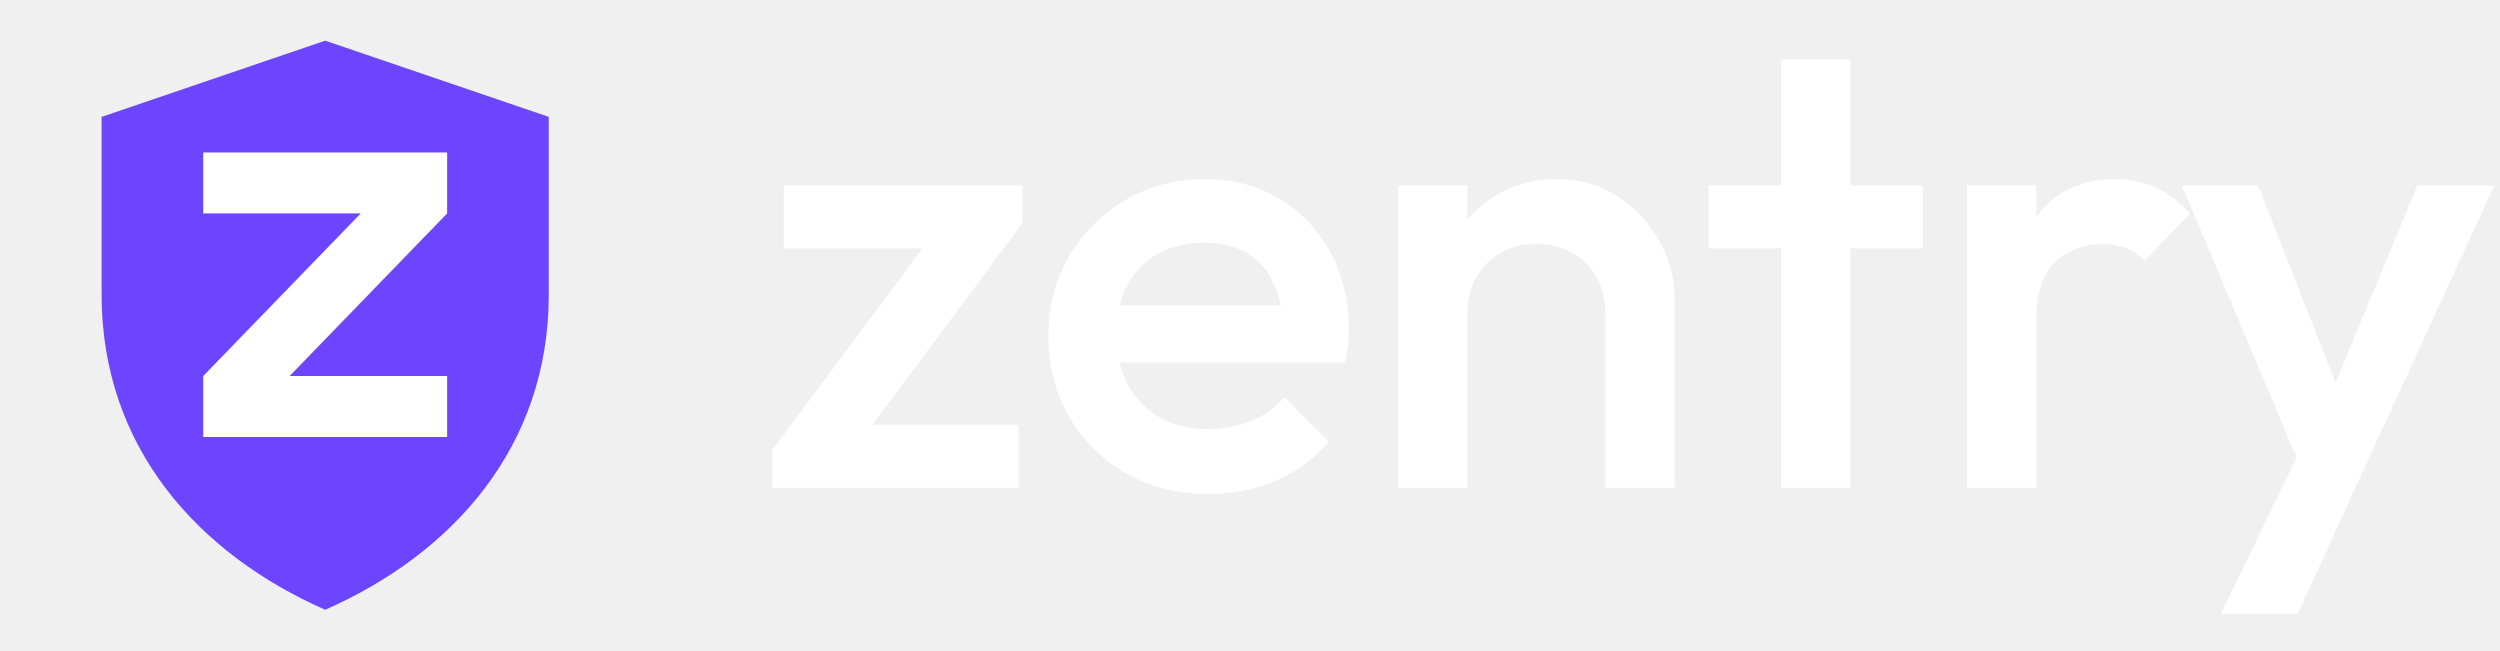
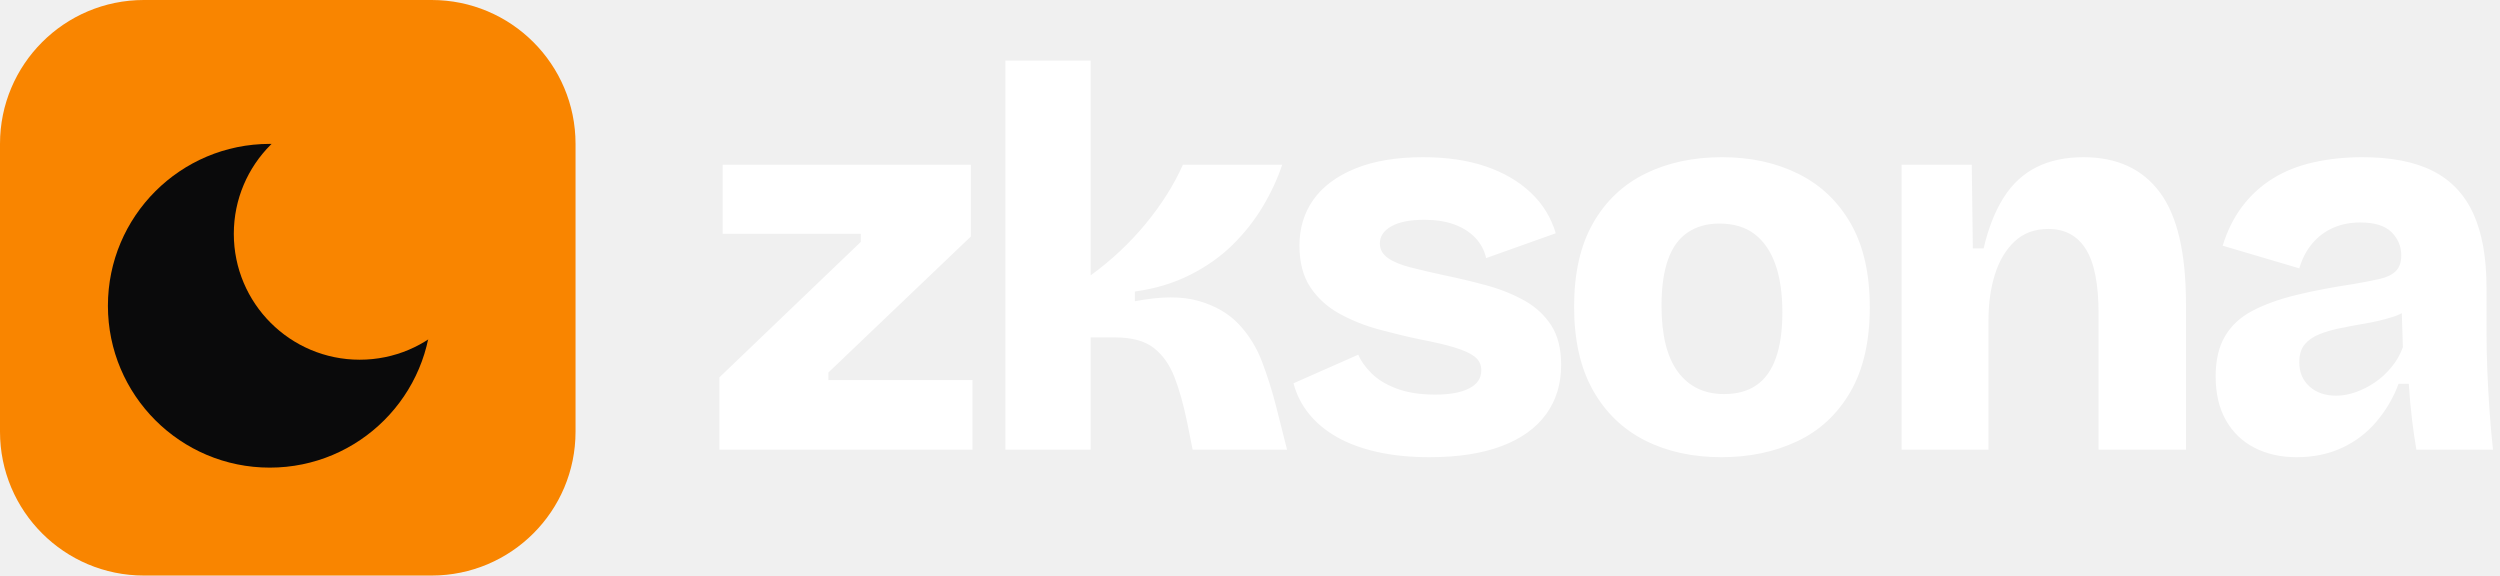
- <svg xmlns="http://www.w3.org/2000/svg" viewBox="0 0 246 64" width="246" height="64">
-   <path d="M32 4 L54 11.5 V29 C54 44 44.5 54.5 32 60 C19.5 54.5 10 44 10 29 V11.5 Z" fill="#6d45ff" />
-   <path d="M20 15 H44 V21 L28.5 37 H44 V43 H20 V37 L35.5 21 H20 Z" fill="#ffffff" />
-   <path d="M100.24 48L76 48L76 44.28L90.76 24.44L77.12 24.44L77.12 18.24L100.61 18.24L100.61 21.96L85.86 41.8L100.24 41.8L100.24 48 M118.9 48.62L118.9 48.62Q114.44 48.62 110.88 46.61Q107.31 44.59 105.23 41.06Q103.16 37.52 103.16 33.12L103.16 33.12Q103.16 28.72 105.2 25.22Q107.25 21.71 110.75 19.67Q114.25 17.62 118.53 17.62L118.53 17.62Q122.69 17.62 125.88 19.54Q129.07 21.46 130.9 24.81Q132.73 28.16 132.73 32.44L132.73 32.44Q132.73 33.8 132.36 35.66L132.36 35.66L110.16 35.66Q110.91 38.7 113.2 40.47Q115.49 42.23 118.84 42.23L118.84 42.23Q121.14 42.23 123.09 41.43Q125.04 40.62 126.41 39.07L126.41 39.07L130.75 43.47Q128.58 46.02 125.48 47.32Q122.38 48.62 118.9 48.62M118.41 23.88L118.41 23.88Q115.25 23.88 113.08 25.53Q110.91 27.17 110.16 30.08L110.16 30.08L126.03 30.08Q124.73 23.88 118.41 23.88 M144.39 48L137.57 48L137.57 18.24L144.39 18.24L144.39 21.65Q145.94 19.73 148.23 18.67Q150.52 17.62 153.25 17.62L153.25 17.62Q156.6 17.62 159.2 19.33Q161.81 21.03 163.3 23.73Q164.78 26.42 164.78 29.34L164.78 29.34L164.78 48L157.96 48L157.96 30.83Q157.96 27.85 156.07 25.93Q154.18 24.01 151.21 24.01L151.21 24.01Q148.23 24.01 146.31 25.93Q144.39 27.85 144.39 30.83L144.39 30.83L144.39 48 M182.08 48L175.26 48L175.26 24.44L168.13 24.44L168.13 18.24L175.26 18.24L175.26 5.84L182.08 5.84L182.08 18.24L189.21 18.24L189.21 24.44L182.08 24.44L182.08 48 M200.37 48L193.55 48L193.55 18.24L200.37 18.24L200.37 21.34Q201.61 19.6 203.57 18.61Q205.52 17.62 208.12 17.62L208.12 17.62Q212.52 17.62 215.5 21.03L215.5 21.03L211.04 25.62Q209.42 24.01 206.94 24.01L206.94 24.01Q204.09 24.01 202.23 25.8Q200.37 27.6 200.37 31.45L200.37 31.45L200.37 48 M226.1 60.4L218.54 60.4L225.98 45.02L214.69 18.24L222.2 18.24L229.82 37.65L237.88 18.24L245.45 18.24L231.62 48.31L226.1 60.4" fill="#ffffff" />
+ <svg xmlns="http://www.w3.org/2000/svg" viewBox="0 0 278 64" width="278" height="64">
+   <rect x="0" y="0" width="64" height="64" rx="16" fill="#f98500" />
+   <circle cx="30" cy="34" r="18" fill="#0a0a0b" />
+   <circle cx="40" cy="26" r="14" fill="#f98500" />
+   <path d="M108.14 50L80 50L80 41.96L95.72 26.9L95.72 26L80.36 26L80.36 18.32L107.96 18.32L107.96 26.3L92.12 41.42L92.12 42.26L108.14 42.26L108.14 50 M121.28 50L111.8 50L111.8 6.74L121.28 6.74L121.28 30.62Q123.02 29.36 124.55 27.92Q126.08 26.48 127.37 24.92Q128.66 23.36 129.71 21.71Q130.76 20.06 131.54 18.32L131.54 18.32L142.58 18.32Q141.8 20.66 140.42 22.97Q139.04 25.28 137.06 27.23Q135.08 29.18 132.35 30.56Q129.62 31.94 126.2 32.42L126.2 32.42L126.2 33.5Q130.52 32.66 133.31 33.47Q136.1 34.28 137.78 36.08Q139.46 37.88 140.36 40.28Q141.26 42.68 141.86 45.02L141.86 45.02L143.12 50L132.62 50L132.02 47Q131.42 44.06 130.61 41.96Q129.8 39.86 128.3 38.69Q126.8 37.52 123.98 37.52L123.98 37.52L121.28 37.52L121.28 50 M158.96 50.84L158.96 50.84Q155.78 50.84 153.2 50.27Q150.62 49.7 148.7 48.62Q146.78 47.54 145.55 46.01Q144.32 44.48 143.84 42.62L143.84 42.62L151.04 39.44Q151.46 40.46 152.51 41.51Q153.56 42.56 155.33 43.22Q157.1 43.88 159.62 43.88L159.62 43.88Q162.02 43.88 163.37 43.19Q164.72 42.5 164.72 41.18L164.72 41.18Q164.72 40.22 163.97 39.65Q163.22 39.08 161.72 38.63Q160.22 38.18 158 37.76L158 37.76Q155.72 37.28 153.38 36.65Q151.04 36.02 149 34.91Q146.96 33.8 145.73 31.97Q144.5 30.14 144.5 27.32L144.5 27.32Q144.5 24.38 146.06 22.19Q147.62 20 150.71 18.74Q153.8 17.48 158.24 17.48L158.24 17.48Q162.2 17.48 165.2 18.5Q168.2 19.52 170.21 21.41Q172.22 23.3 173 25.94L173 25.94L165.26 28.7Q164.96 27.38 164.03 26.42Q163.1 25.46 161.69 24.95Q160.28 24.44 158.36 24.44L158.36 24.44Q156.02 24.44 154.73 25.16Q153.44 25.88 153.44 27.08L153.44 27.08Q153.44 28.04 154.31 28.67Q155.18 29.3 156.8 29.72Q158.42 30.14 160.64 30.62L160.64 30.62Q162.98 31.1 165.29 31.73Q167.6 32.36 169.49 33.41Q171.38 34.46 172.49 36.17Q173.6 37.88 173.6 40.58L173.6 40.58Q173.6 43.76 171.92 46.07Q170.24 48.38 166.97 49.61Q163.7 50.84 158.96 50.84 M191.42 50.84L191.42 50.84Q186.62 50.84 182.93 48.98Q179.24 47.12 177.14 43.4Q175.04 39.68 175.04 34.1L175.04 34.1Q175.04 28.52 177.14 24.83Q179.24 21.14 182.96 19.31Q186.68 17.48 191.48 17.48L191.48 17.48Q196.28 17.48 200 19.34Q203.72 21.2 205.82 24.89Q207.92 28.58 207.92 34.16L207.92 34.16Q207.92 39.86 205.76 43.58Q203.6 47.3 199.85 49.07Q196.1 50.84 191.42 50.84M191.72 43.82L191.72 43.82Q193.88 43.82 195.32 42.83Q196.76 41.84 197.48 39.8Q198.2 37.76 198.2 34.76L198.2 34.76Q198.2 31.58 197.42 29.39Q196.64 27.2 195.11 26.03Q193.58 24.86 191.18 24.86L191.18 24.86Q189.14 24.86 187.67 25.85Q186.2 26.84 185.48 28.88Q184.76 30.92 184.76 33.98L184.76 33.98Q184.76 38.9 186.59 41.36Q188.42 43.82 191.72 43.82 M221.12 50L211.46 50L211.46 18.32L219.26 18.32L219.38 27.62L220.58 27.62Q221.36 24.26 222.8 21.98Q224.24 19.7 226.46 18.59Q228.68 17.48 231.68 17.48L231.68 17.48Q237.26 17.48 240.17 21.38Q243.08 25.28 243.08 33.8L243.08 33.8L243.08 50L233.36 50L233.36 34.88Q233.36 29.96 231.95 27.71Q230.54 25.46 227.78 25.46L227.78 25.46Q225.5 25.46 224.03 26.84Q222.56 28.22 221.84 30.5Q221.12 32.78 221.12 35.6L221.12 35.6L221.12 50 M255.38 50.84L255.38 50.84Q252.74 50.84 250.7 49.79Q248.66 48.74 247.52 46.73Q246.38 44.72 246.38 41.84L246.38 41.84Q246.38 39.14 247.43 37.37Q248.48 35.6 250.49 34.55Q252.5 33.5 255.32 32.81Q258.14 32.12 261.74 31.58L261.74 31.58Q263.48 31.28 264.65 31.01Q265.82 30.74 266.42 30.14Q267.02 29.54 267.02 28.4L267.02 28.4Q267.02 26.9 265.94 25.82Q264.86 24.74 262.46 24.74L262.46 24.74Q260.78 24.74 259.43 25.34Q258.08 25.94 257.12 27.08Q256.16 28.22 255.68 29.84L255.68 29.84L247.16 27.32Q247.94 24.8 249.35 22.94Q250.76 21.08 252.74 19.85Q254.72 18.62 257.27 18.05Q259.82 17.48 262.7 17.48L262.7 17.48Q267.5 17.48 270.53 19.01Q273.56 20.54 275.03 23.75Q276.5 26.96 276.5 32L276.5 32L276.5 36.86Q276.5 39.02 276.59 41.21Q276.68 43.4 276.83 45.59Q276.98 47.78 277.22 50L277.22 50L268.7 50Q268.46 48.62 268.22 46.67Q267.98 44.72 267.86 42.68L267.86 42.68L266.72 42.68Q265.88 44.96 264.29 46.85Q262.7 48.74 260.45 49.79Q258.2 50.84 255.38 50.84M259.76 44L259.76 44Q260.84 44 261.95 43.61Q263.06 43.22 264.08 42.53Q265.1 41.84 265.94 40.82Q266.78 39.8 267.2 38.6L267.2 38.6L267.08 34.82Q266.54 35.12 265.88 35.3L265.88 35.3Q264.5 35.72 263.09 35.96Q261.68 36.2 260.33 36.47Q258.98 36.74 257.93 37.16Q256.88 37.58 256.28 38.3Q255.68 39.02 255.68 40.28L255.68 40.28Q255.68 41.96 256.82 42.98Q257.96 44 259.76 44" fill="#ffffff" />
</svg>
